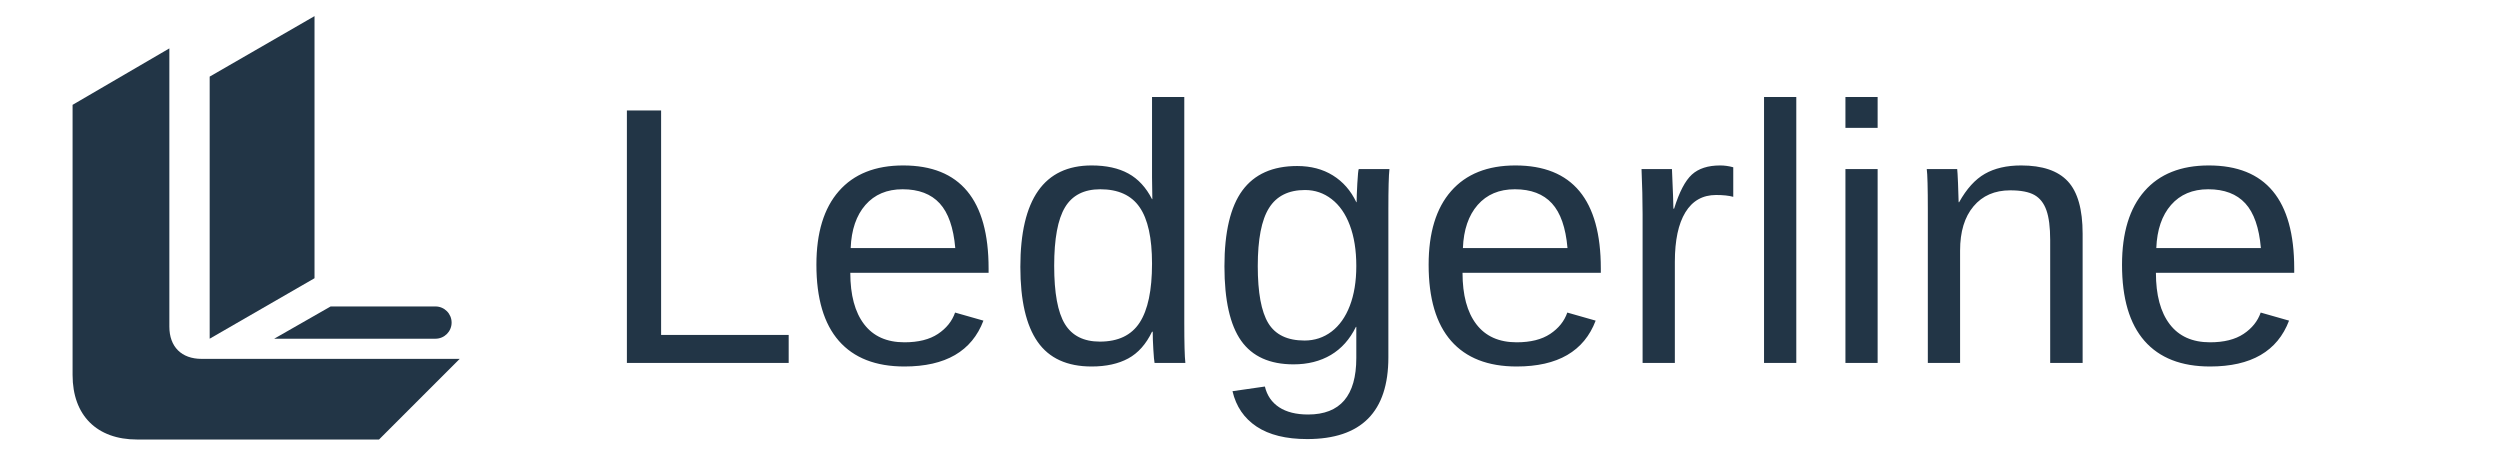
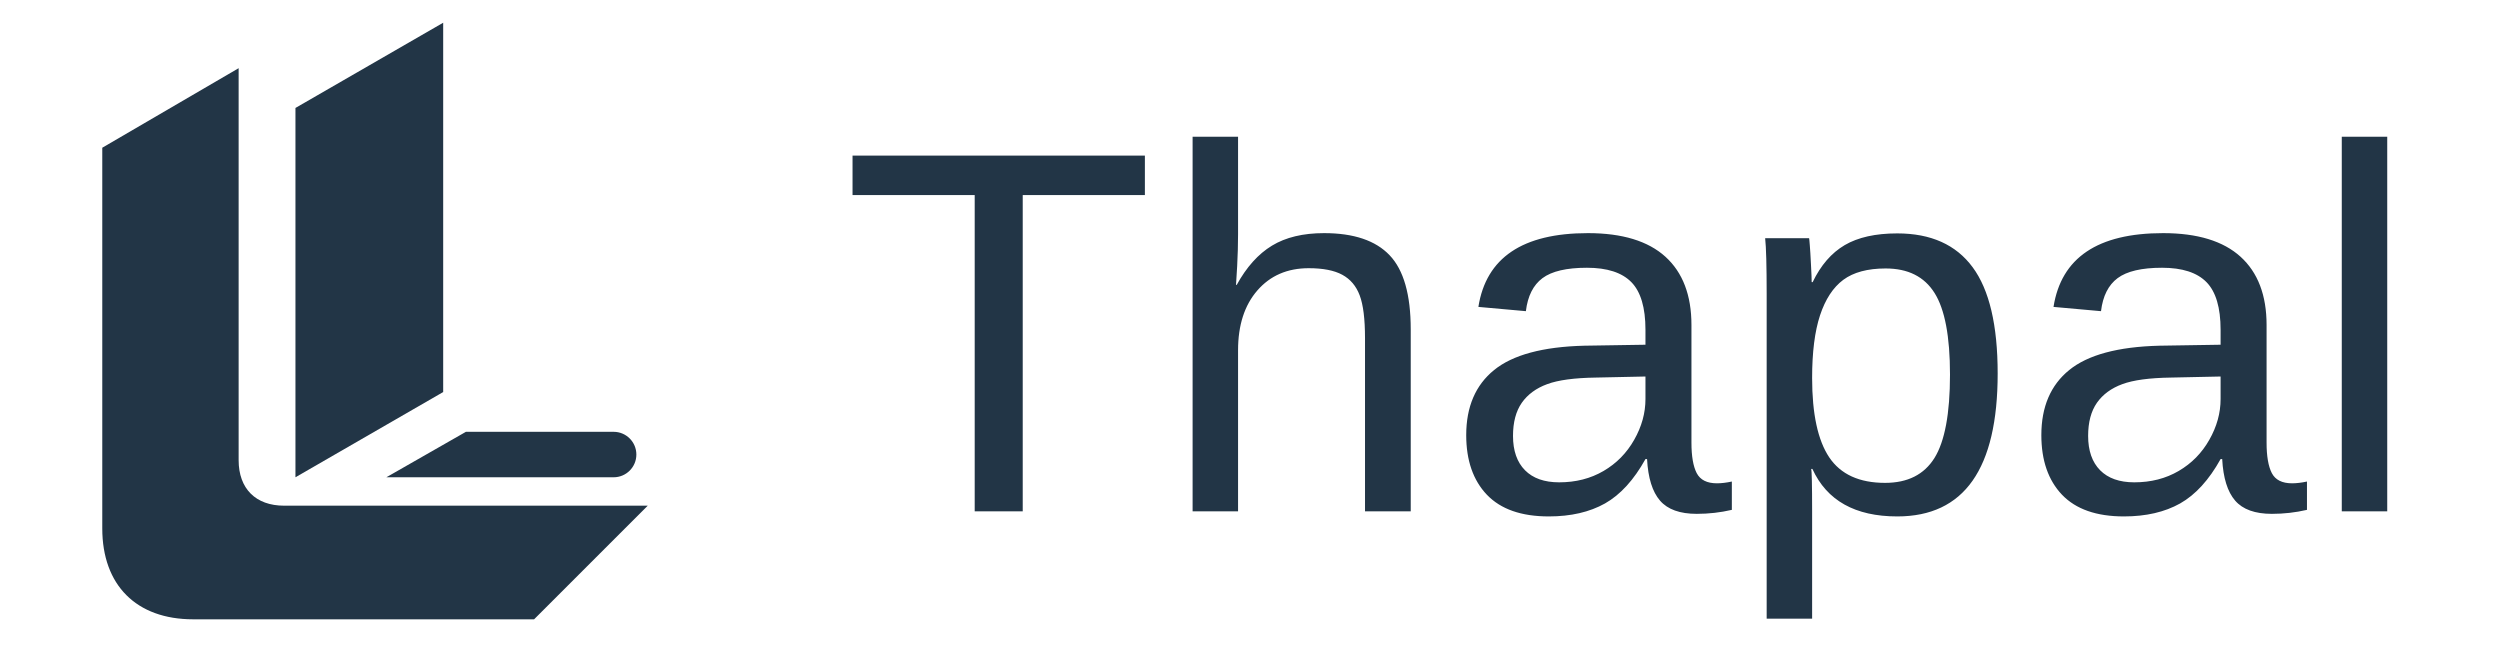
- <svg xmlns="http://www.w3.org/2000/svg" viewBox="0 0 620 116" role="img" aria-label="Ledgerline">
+ <svg xmlns="http://www.w3.org/2000/svg" viewBox="0 0 440 116" role="img" aria-label="Thapal">
  <path d="M18 26 42 12v69c0 5 3 8 8 8h64l-20 20H34c-10 0-16-6-16-16Z" fill="#223546" />
  <path d="M52 19 78 4v65L52 84Z" fill="#223546" />
  <path d="M82 76h26a4 4 0 0 1 0 8H68Z" fill="#223546" />
-   <text x="148" y="90" font-family="Helvetica Neue,Arial,sans-serif" font-size="91" font-weight="500" textLength="460" lengthAdjust="spacingAndGlyphs" fill="#223546">Ledgerline</text>
+   <text x="148" y="90" font-family="Helvetica Neue,Arial,sans-serif" font-size="91" font-weight="500" textLength="280" lengthAdjust="spacingAndGlyphs" fill="#223546">Thapal</text>
</svg>
